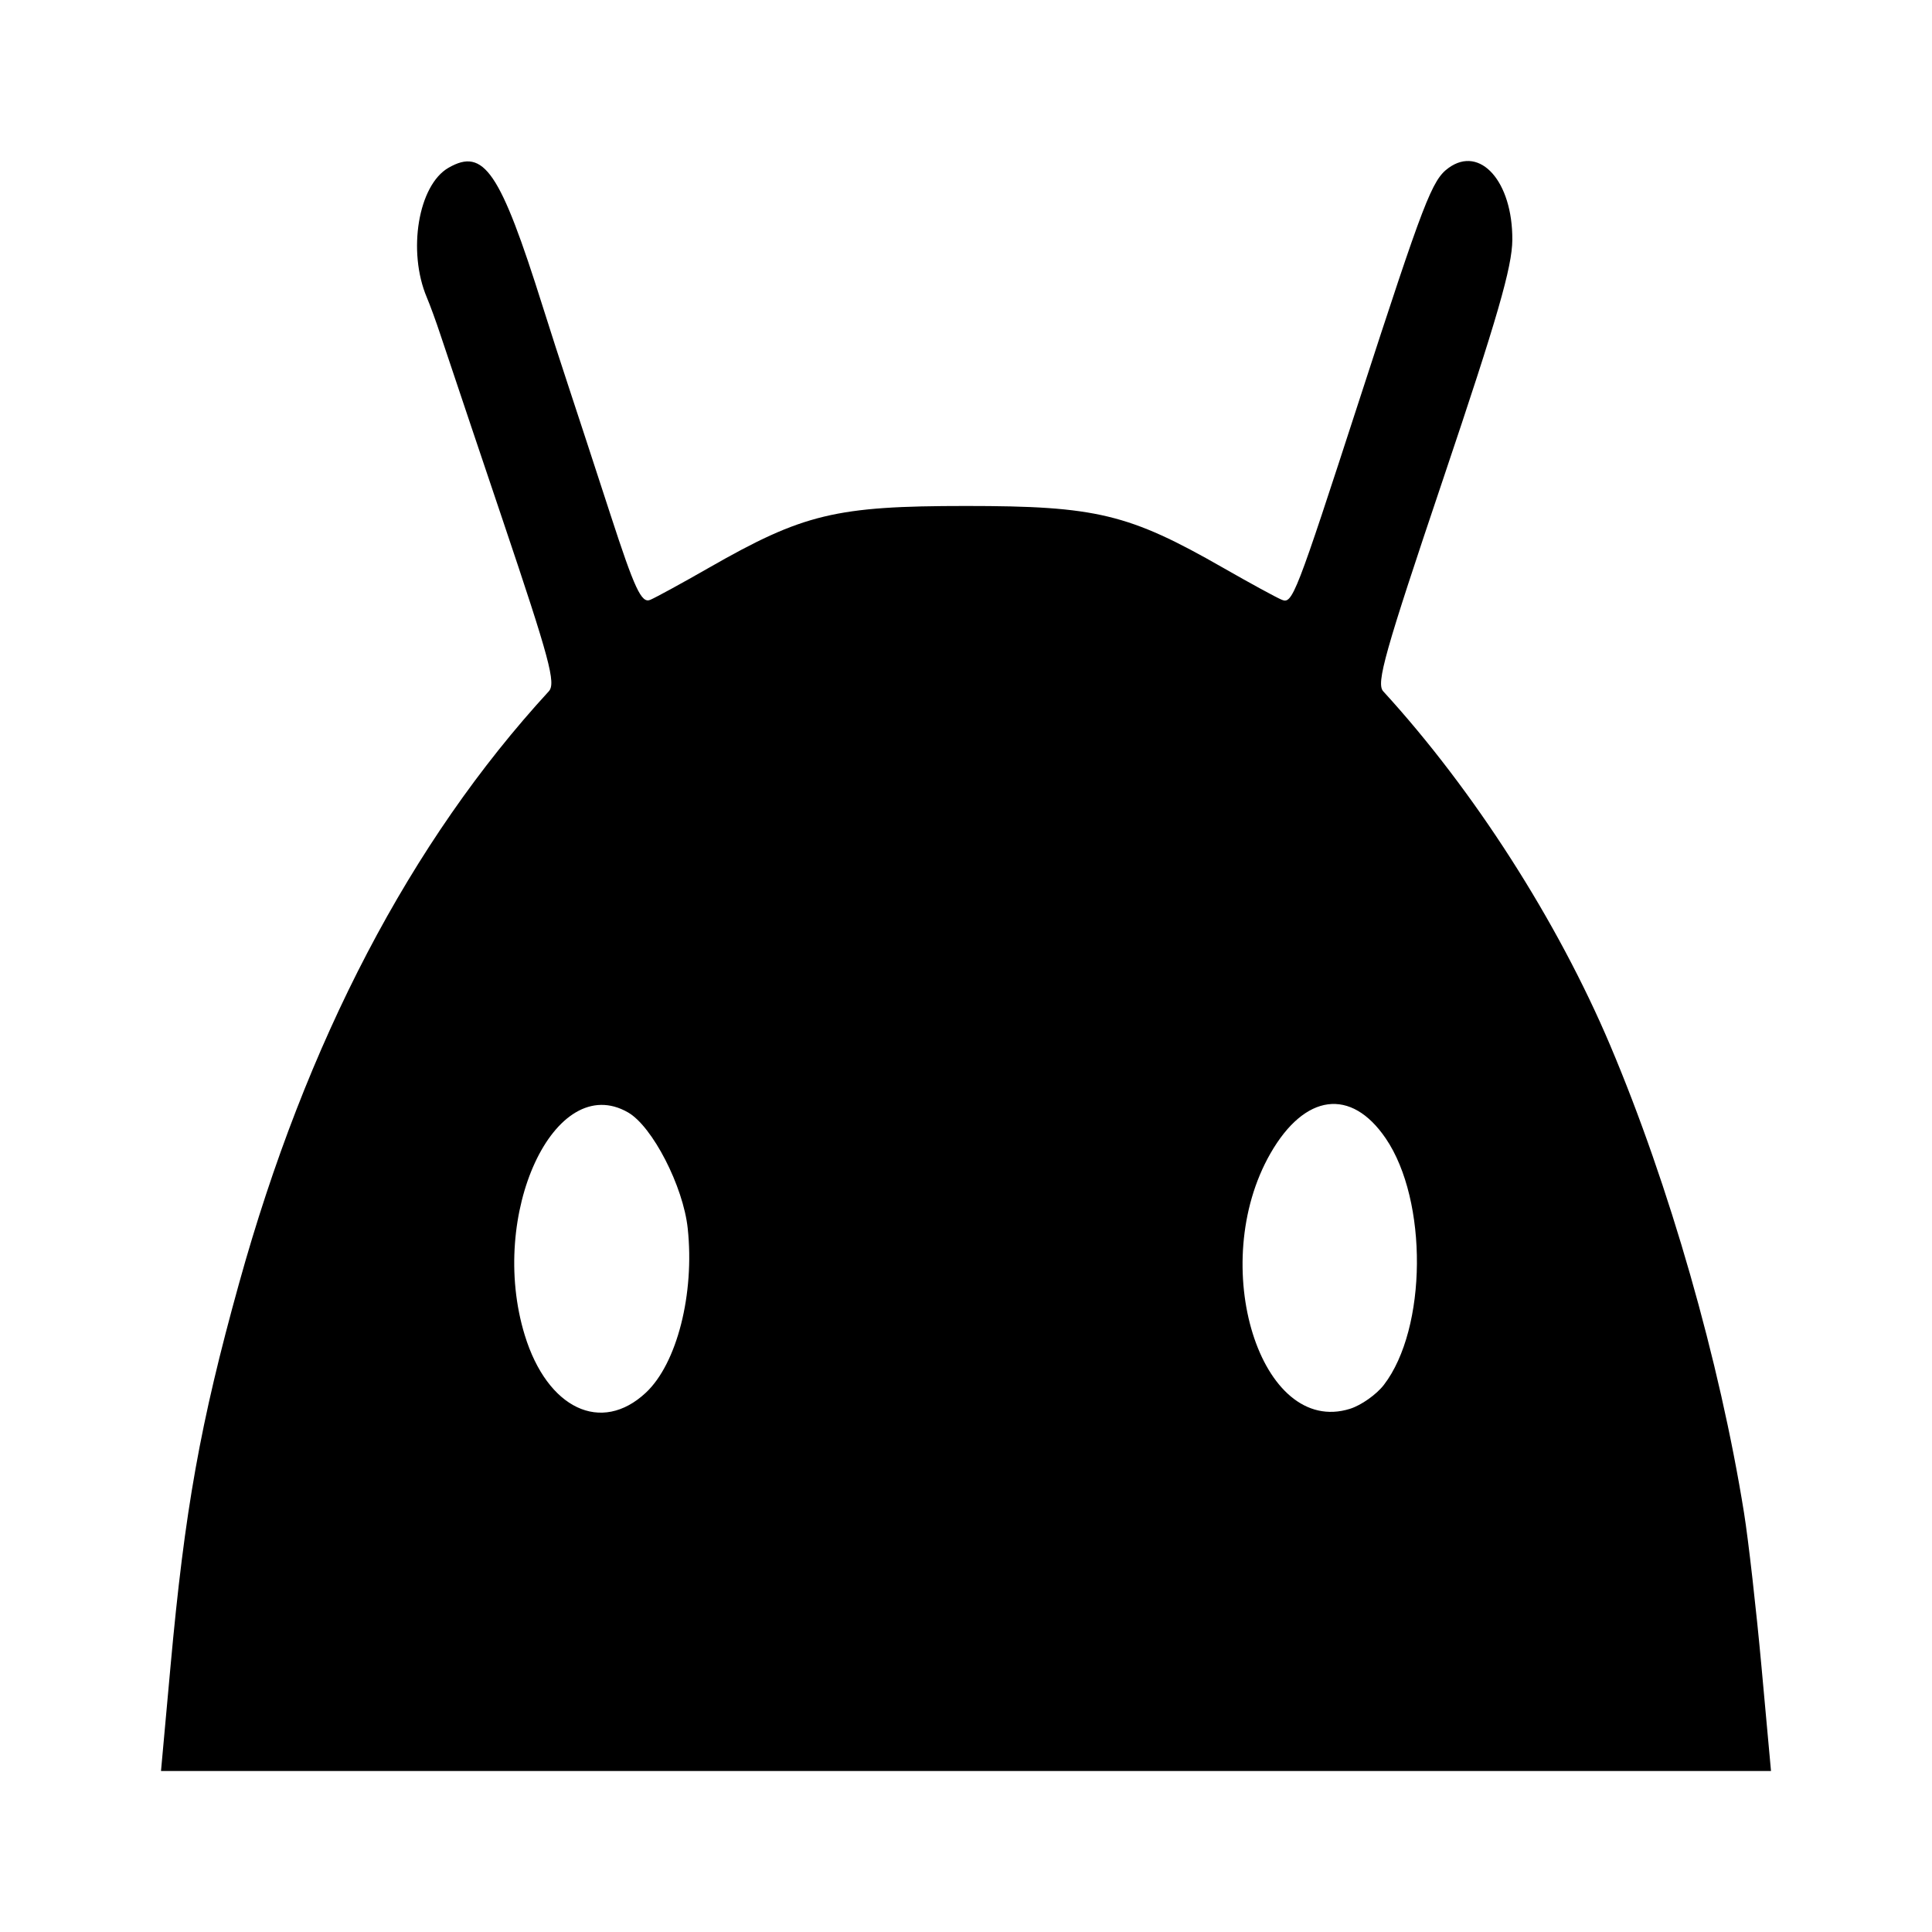
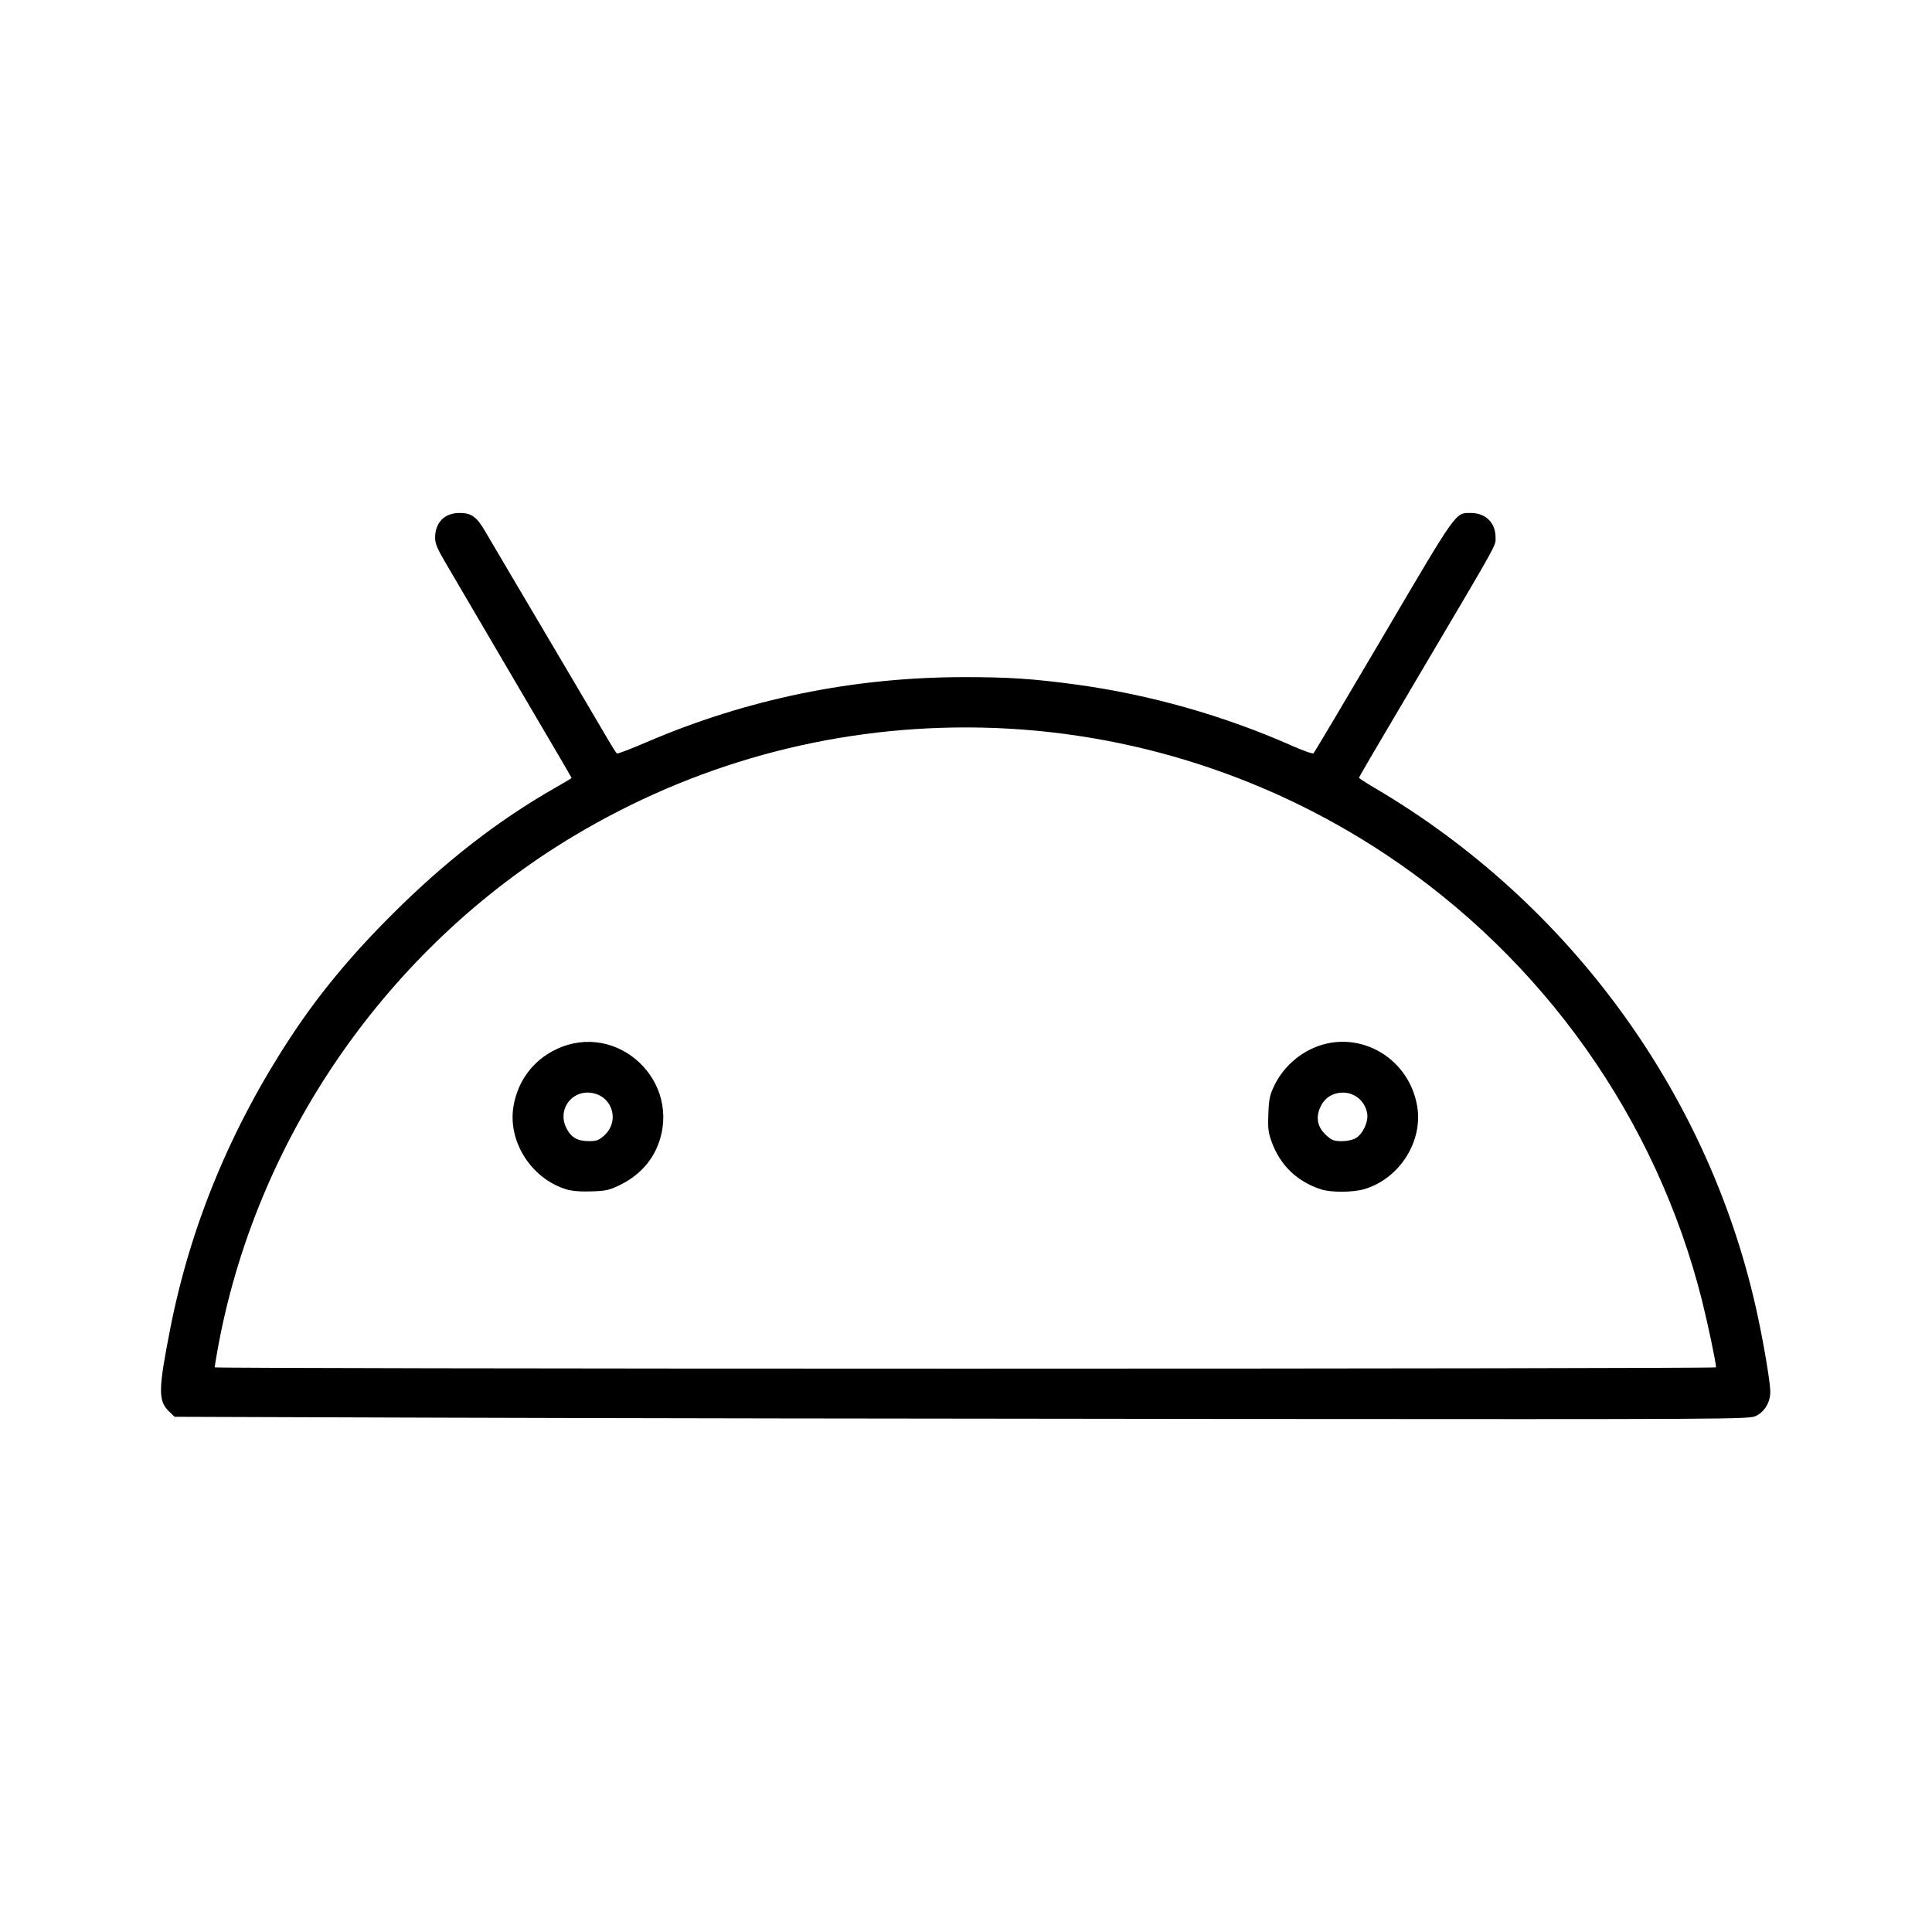
- <svg xmlns="http://www.w3.org/2000/svg" viewBox="0 0 192 192">
-   <path d="M16.942 165.639c1.418-15.601 2.95-24.17 6.812-38.089 6.684-24.09 17.049-43.904 30.784-58.847.729-.793.092-3.16-4.586-17.039a7332.785 7332.785 0 0 1-6.19-18.42c-.417-1.266-1.022-2.924-1.344-3.684-1.943-4.591-.849-11.155 2.147-12.883 3.527-2.032 5.138.341 9.376 13.804.717 2.28 1.872 5.857 2.566 7.949.694 2.093 2.567 7.817 4.162 12.721 2.405 7.394 3.08 8.838 3.955 8.46.58-.25 3.19-1.677 5.8-3.171 9.404-5.382 12.623-6.157 25.576-6.157 12.953 0 16.172.775 25.576 6.157 2.61 1.494 5.22 2.917 5.8 3.162 1.068.452 1.36-.301 7.702-19.825 6.462-19.897 7.232-21.898 8.883-23.092 3.143-2.274 6.369 1.37 6.332 7.155-.017 2.686-1.483 7.756-6.847 23.68-5.854 17.379-6.705 20.393-5.981 21.183 8.973 9.796 17.331 22.835 22.56 35.196 5.871 13.879 10.881 31.381 13.295 46.448.434 2.712 1.215 9.593 1.735 15.292L176 176H16Zm47.242-27.235c3.093-2.892 4.859-9.828 4.16-16.338-.449-4.182-3.504-10.117-5.926-11.513-7.302-4.209-13.952 10.137-10.265 22.144 2.243 7.304 7.602 9.846 12.031 5.707Zm73.347-.78c4.295-5.601 4.391-18.307.184-24.489-3.447-5.067-8.049-4.466-11.463 1.497-6.331 11.057-1.002 28.162 7.905 25.375 1.119-.35 2.637-1.422 3.374-2.383Z" />
+ <svg xmlns="http://www.w3.org/2000/svg" viewBox="0 0 192 192" id="vector">
+   <path id="path" d="M 43.558 140.887 L 17.353 140.799 L 16.816 140.284 C 15.704 139.219 15.718 138.148 16.923 132.017 C 18.93 121.808 22.935 112.116 28.888 103.062 C 31.683 98.81 34.838 94.995 38.964 90.878 C 44.26 85.594 49.523 81.51 55.213 78.268 C 56.089 77.769 56.806 77.341 56.806 77.318 C 56.806 77.294 56.192 76.23 55.441 74.952 C 54.691 73.674 52.995 70.789 51.674 68.542 C 50.353 66.294 48.356 62.89 47.237 60.977 C 46.117 59.064 44.76 56.749 44.221 55.831 C 43.45 54.519 43.242 54.008 43.242 53.432 C 43.242 51.924 44.181 50.977 45.677 50.977 C 46.856 50.977 47.376 51.356 48.242 52.849 C 48.617 53.493 49.966 55.782 51.24 57.934 C 54.654 63.7 59.719 72.283 60.501 73.627 C 60.876 74.272 61.242 74.836 61.314 74.881 C 61.387 74.926 62.7 74.424 64.232 73.766 C 74.248 69.461 84.836 67.293 95.848 67.292 C 100.254 67.291 102.715 67.455 106.978 68.035 C 114.274 69.028 121.666 71.126 128.409 74.118 C 129.509 74.606 130.466 74.94 130.536 74.86 C 130.659 74.721 133.706 69.596 137.498 63.151 C 144.853 50.649 144.618 50.979 146.158 50.978 C 147.644 50.977 148.626 51.947 148.627 53.415 C 148.628 54.279 149.021 53.57 141.147 66.89 C 135.945 75.689 135.063 77.198 135.063 77.3 C 135.063 77.35 135.787 77.817 136.672 78.338 C 156.157 89.811 170.094 109.079 174.712 130.93 C 175.363 134.011 175.931 137.457 175.931 138.328 C 175.931 139.355 175.34 140.333 174.486 140.721 C 173.774 141.044 172.544 141.051 121.76 141.014 C 93.161 140.993 57.97 140.936 43.558 140.887 Z M 170.539 135.886 C 170.538 135.434 169.713 131.507 169.142 129.234 C 164.6 111.175 153.37 95.326 137.759 84.941 C 125.415 76.731 110.961 72.332 96.196 72.292 C 82.324 72.255 68.928 75.948 56.98 83.105 C 38.477 94.189 25.321 113.232 21.587 134.339 C 21.449 135.118 21.335 135.814 21.333 135.886 C 21.331 135.958 54.902 136.016 95.935 136.016 C 136.967 136.016 170.54 135.958 170.539 135.886 Z M 56.211 118.175 C 52.749 117.073 50.438 113.391 51.033 109.923 C 51.467 107.392 53 105.355 55.285 104.274 C 61.378 101.391 67.847 107.503 65.38 113.81 C 64.699 115.551 63.363 116.93 61.502 117.816 C 60.522 118.283 60.151 118.36 58.719 118.401 C 57.586 118.433 56.799 118.362 56.211 118.175 Z M 60.015 112.871 C 61.668 111.42 60.843 108.815 58.66 108.594 C 56.741 108.399 55.415 110.307 56.258 112.05 C 56.729 113.023 57.35 113.398 58.496 113.404 C 59.265 113.408 59.496 113.327 60.015 112.871 Z M 131.324 118.208 C 128.923 117.447 127.229 115.823 126.371 113.46 C 126.038 112.543 125.99 112.122 126.048 110.664 C 126.109 109.161 126.187 108.806 126.676 107.812 C 127.409 106.323 128.666 105.067 130.184 104.308 C 134.652 102.073 139.971 104.877 140.837 109.923 C 141.438 113.43 139.08 117.137 135.589 118.174 C 134.481 118.503 132.309 118.52 131.324 118.208 Z M 134.736 113.108 C 135.442 112.691 136.004 111.481 135.871 110.663 C 135.66 109.361 134.504 108.463 133.21 108.594 C 132.222 108.694 131.499 109.255 131.138 110.2 C 130.749 111.219 130.988 112.11 131.854 112.871 C 132.366 113.321 132.611 113.409 133.347 113.409 C 133.869 113.409 134.434 113.287 134.736 113.108 Z" fill="#000000" stroke-width="12" />
</svg>
